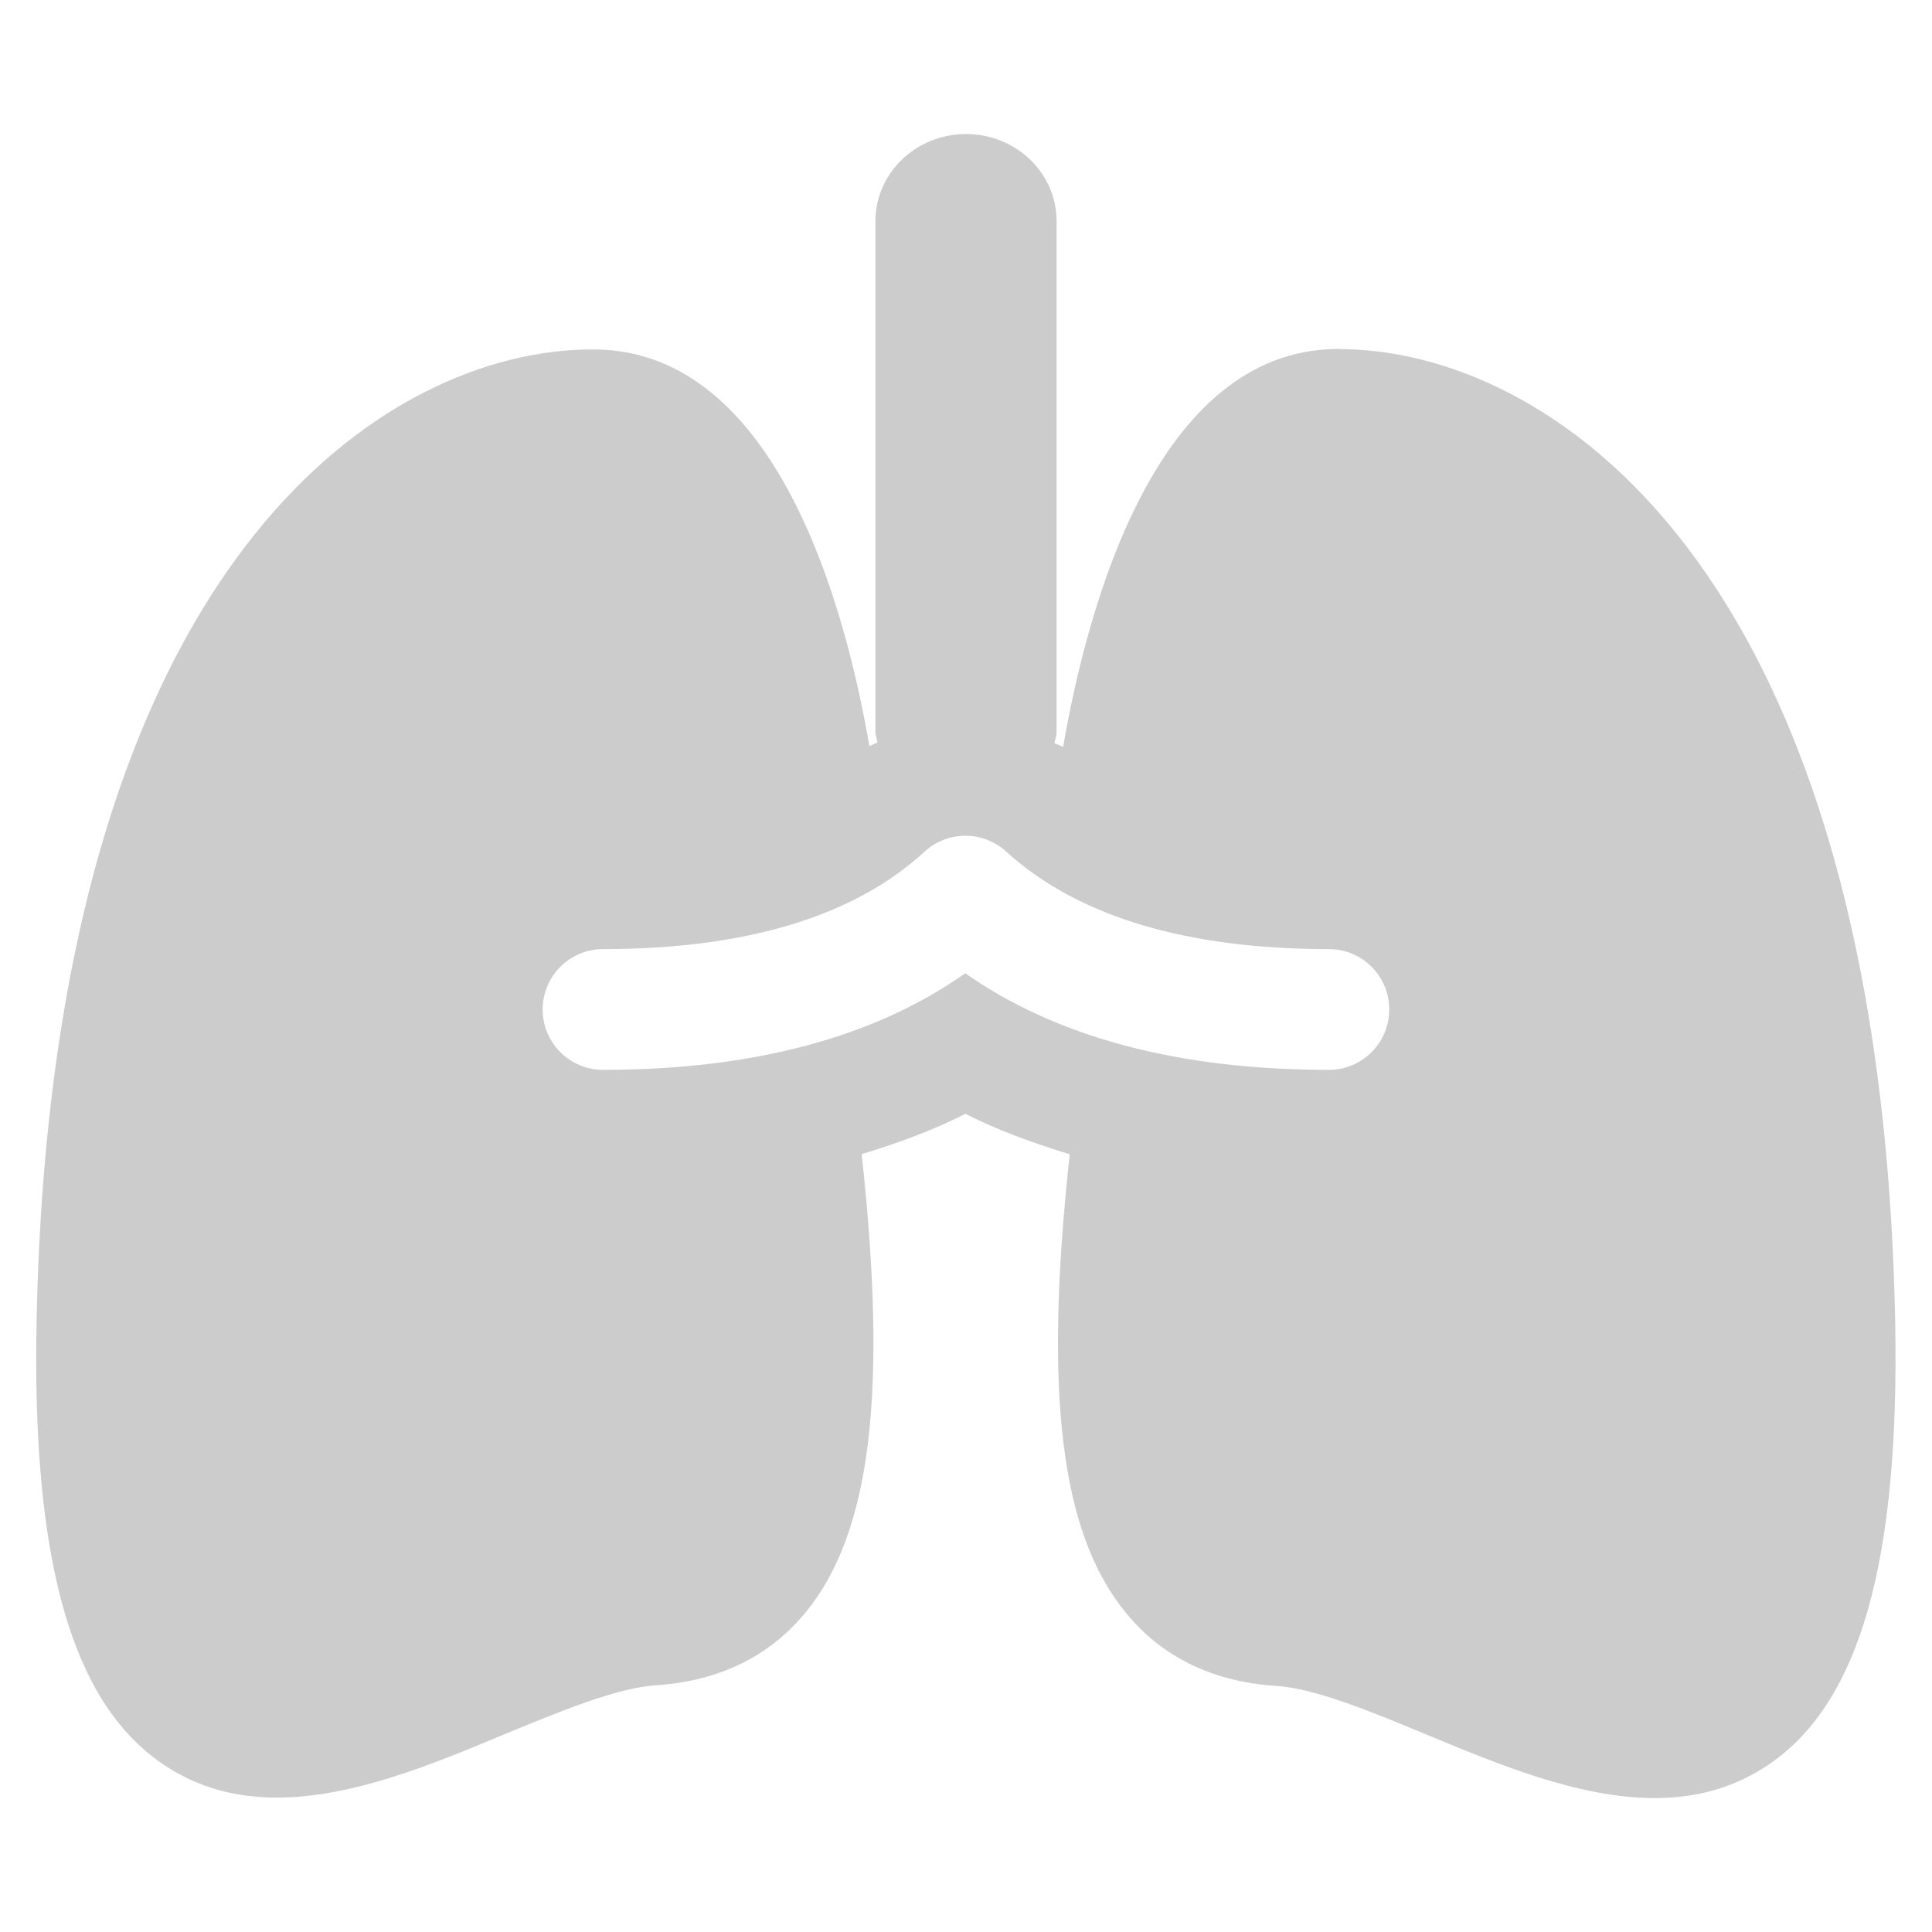
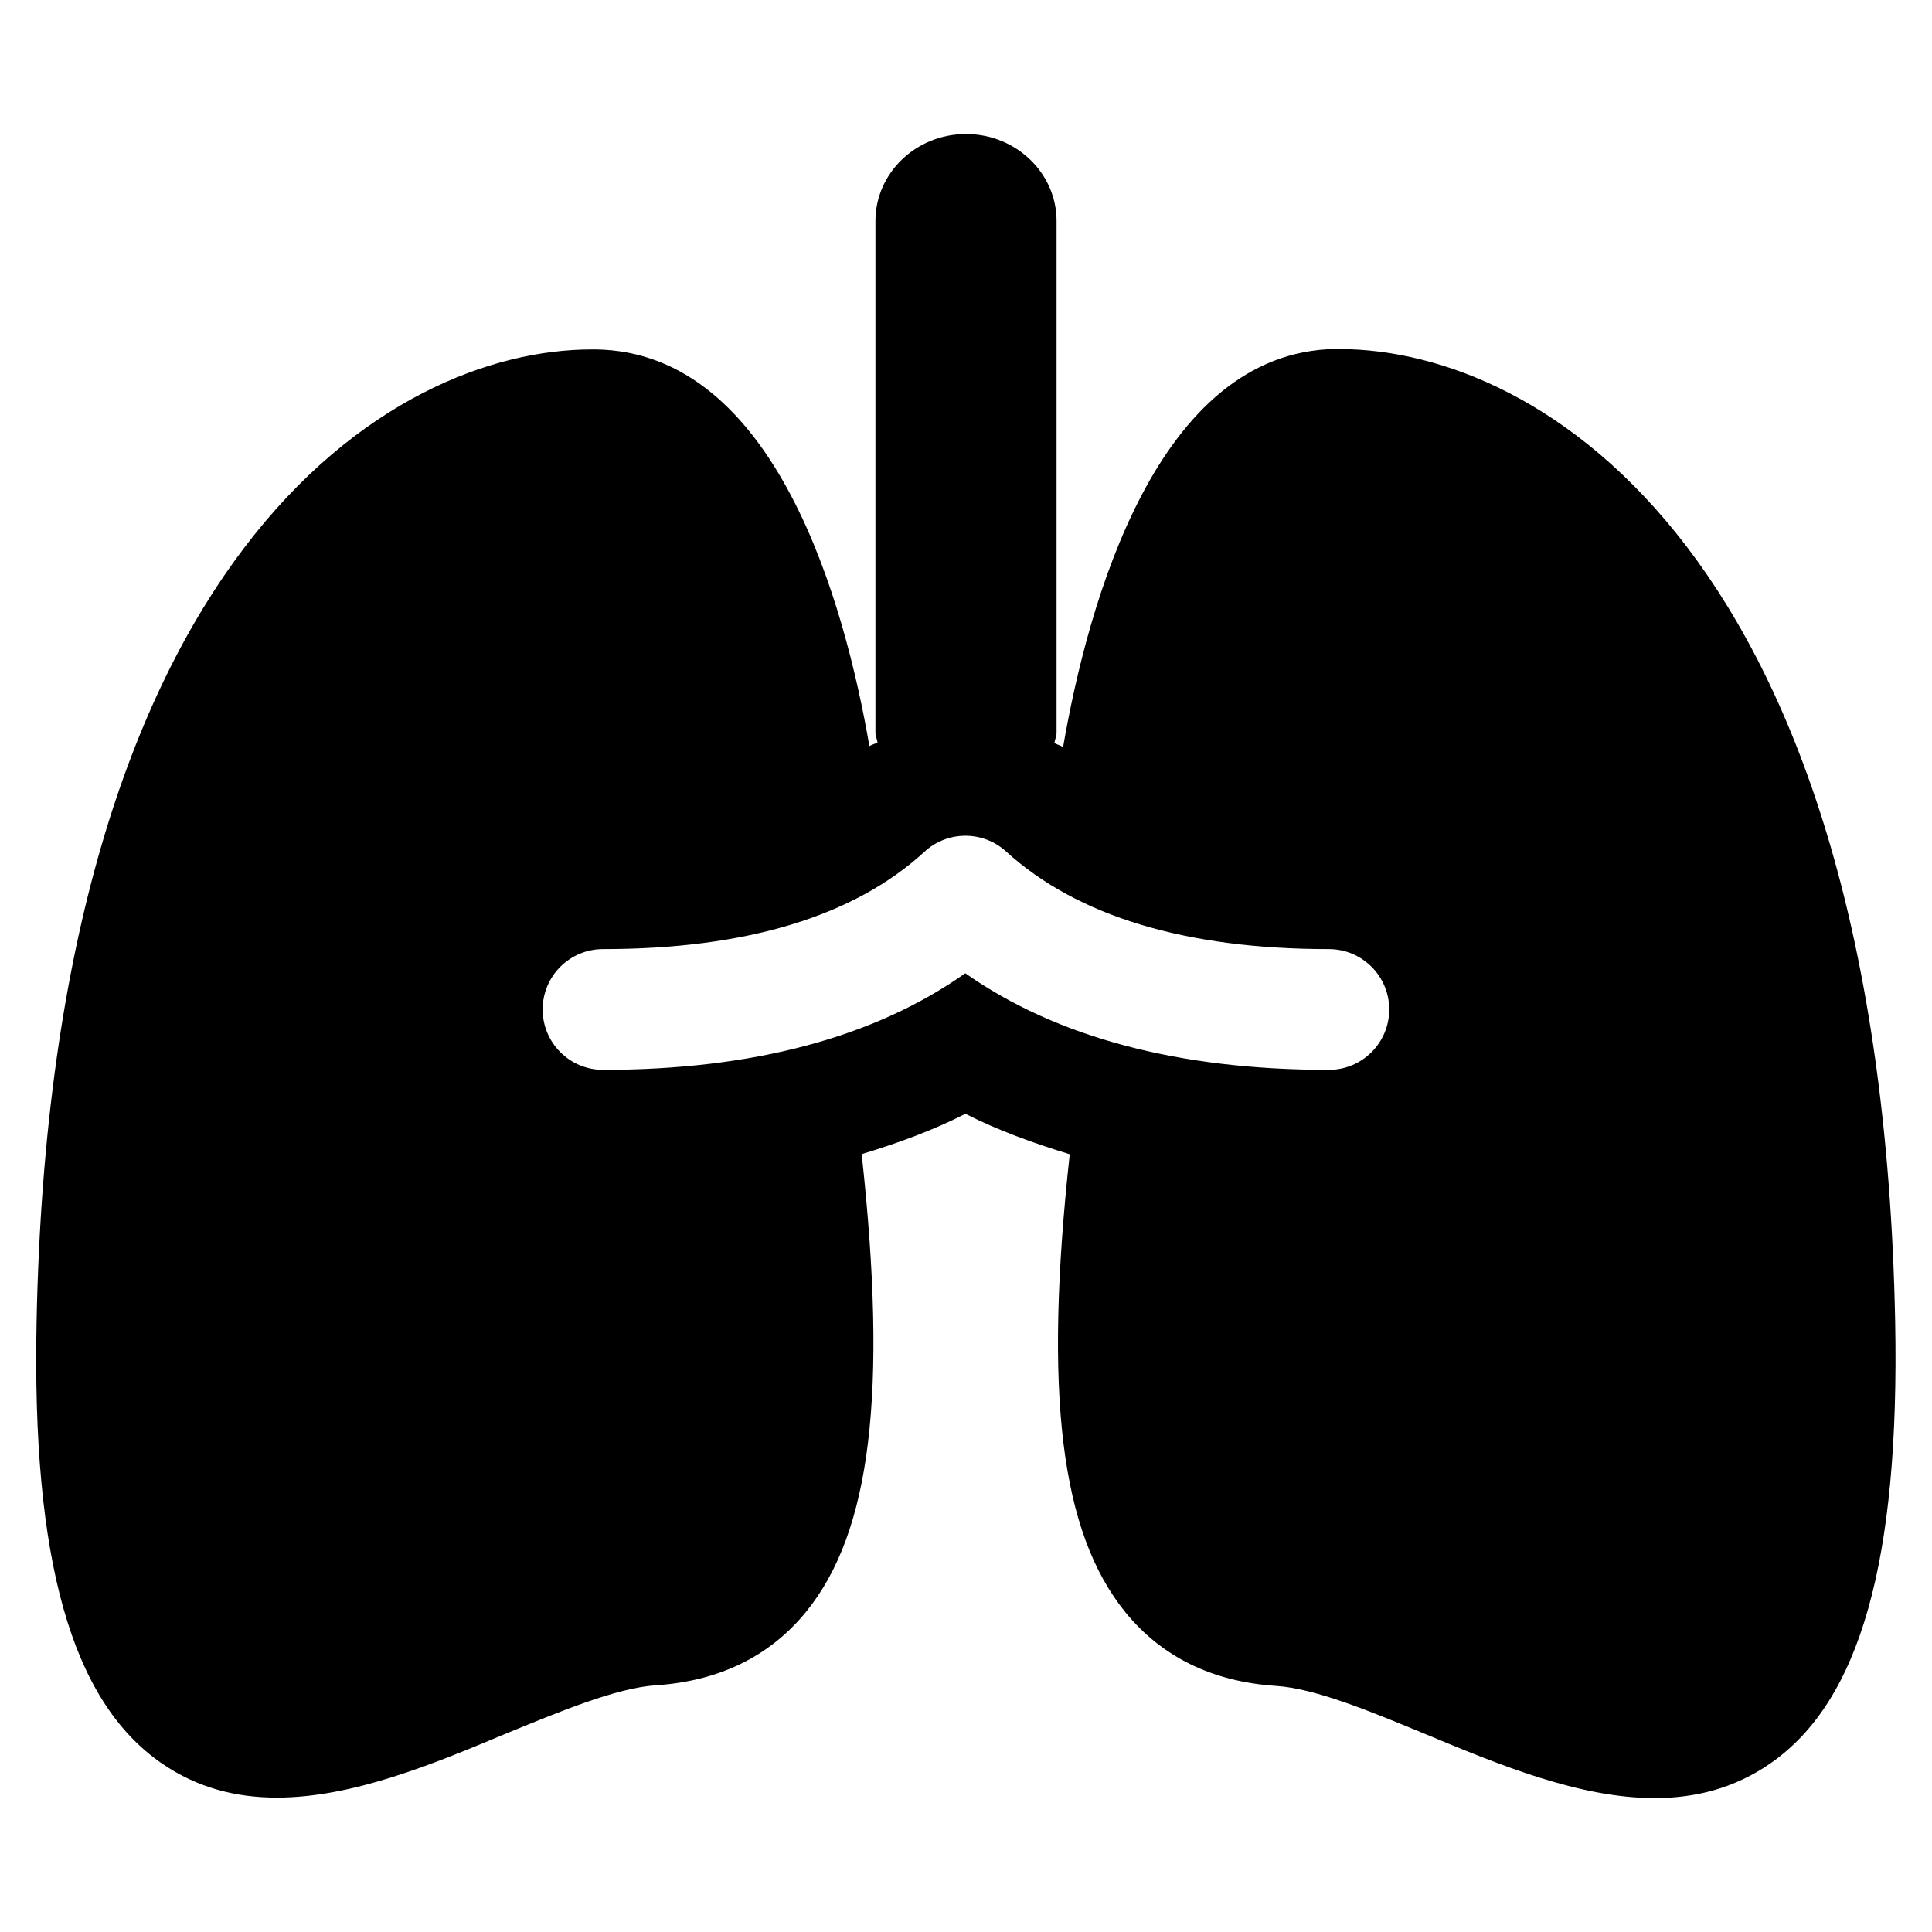
<svg xmlns="http://www.w3.org/2000/svg" t="1775813170450" class="icon" viewBox="0 0 1024 1024" version="1.1" p-id="79005" width="200" height="200">
-   <path d="M710.016 184.96h-1.92c-94.912 1.28-131.456 134.784-144.64 211.008-1.472-0.96-3.136-1.28-4.608-2.112 0.256-1.92 1.152-3.584 1.152-5.568V117.12c0-25.408-21.504-46.08-48-46.08s-48 20.672-48 46.08v271.168c0 1.856 0.896 3.456 1.088 5.248-1.408 0.768-2.944 1.088-4.288 1.92-12.928-74.944-49.408-208.96-145.024-210.24H313.6c-106.56 0-286.144 108.16-294.208 515.072-2.56 126.72 18.496 201.216 66.112 234.176 19.008 13.184 39.68 18.304 61.248 18.304 39.872 0 82.368-17.536 121.408-33.92 28.736-11.776 58.496-24.192 79.296-25.6 33.664-2.176 60.544-15.36 79.744-38.912 34.432-42.24 43.328-116.096 29.504-242.624 19.328-5.888 37.952-12.672 54.976-21.376 17.088 8.704 35.84 15.488 55.296 21.44-13.824 126.72-4.928 200.448 29.568 242.816 19.2 23.616 46.08 36.736 79.744 38.976 20.8 1.28 50.56 13.696 79.36 25.6 39.04 16.256 81.472 33.856 121.344 33.856 21.44 0 42.24-5.12 61.312-18.368 47.616-32.96 68.608-107.392 66.176-234.304-8-407.168-187.904-515.328-294.528-515.328z m-5.76 382.08c-79.68 0-144.32-17.28-192.64-51.2-48 33.92-112.384 51.2-192 51.2a32 32 0 0 1 0-64c75.776 0 133.12-17.344 170.432-51.648a32 32 0 0 1 43.136-0.128c37.76 34.368 95.232 51.776 171.136 51.776a32 32 0 0 1 0 64z" p-id="79006" fill="#CCCCCC" />
+   <path d="M710.016 184.96h-1.92c-94.912 1.28-131.456 134.784-144.64 211.008-1.472-0.96-3.136-1.28-4.608-2.112 0.256-1.92 1.152-3.584 1.152-5.568V117.12c0-25.408-21.504-46.08-48-46.08s-48 20.672-48 46.08v271.168c0 1.856 0.896 3.456 1.088 5.248-1.408 0.768-2.944 1.088-4.288 1.92-12.928-74.944-49.408-208.96-145.024-210.24H313.6c-106.56 0-286.144 108.16-294.208 515.072-2.56 126.72 18.496 201.216 66.112 234.176 19.008 13.184 39.68 18.304 61.248 18.304 39.872 0 82.368-17.536 121.408-33.92 28.736-11.776 58.496-24.192 79.296-25.6 33.664-2.176 60.544-15.36 79.744-38.912 34.432-42.24 43.328-116.096 29.504-242.624 19.328-5.888 37.952-12.672 54.976-21.376 17.088 8.704 35.84 15.488 55.296 21.44-13.824 126.72-4.928 200.448 29.568 242.816 19.2 23.616 46.08 36.736 79.744 38.976 20.8 1.28 50.56 13.696 79.36 25.6 39.04 16.256 81.472 33.856 121.344 33.856 21.44 0 42.24-5.12 61.312-18.368 47.616-32.96 68.608-107.392 66.176-234.304-8-407.168-187.904-515.328-294.528-515.328z m-5.76 382.08c-79.68 0-144.32-17.28-192.64-51.2-48 33.92-112.384 51.2-192 51.2a32 32 0 0 1 0-64c75.776 0 133.12-17.344 170.432-51.648a32 32 0 0 1 43.136-0.128c37.76 34.368 95.232 51.776 171.136 51.776a32 32 0 0 1 0 64z" p-id="79006" />
</svg>
